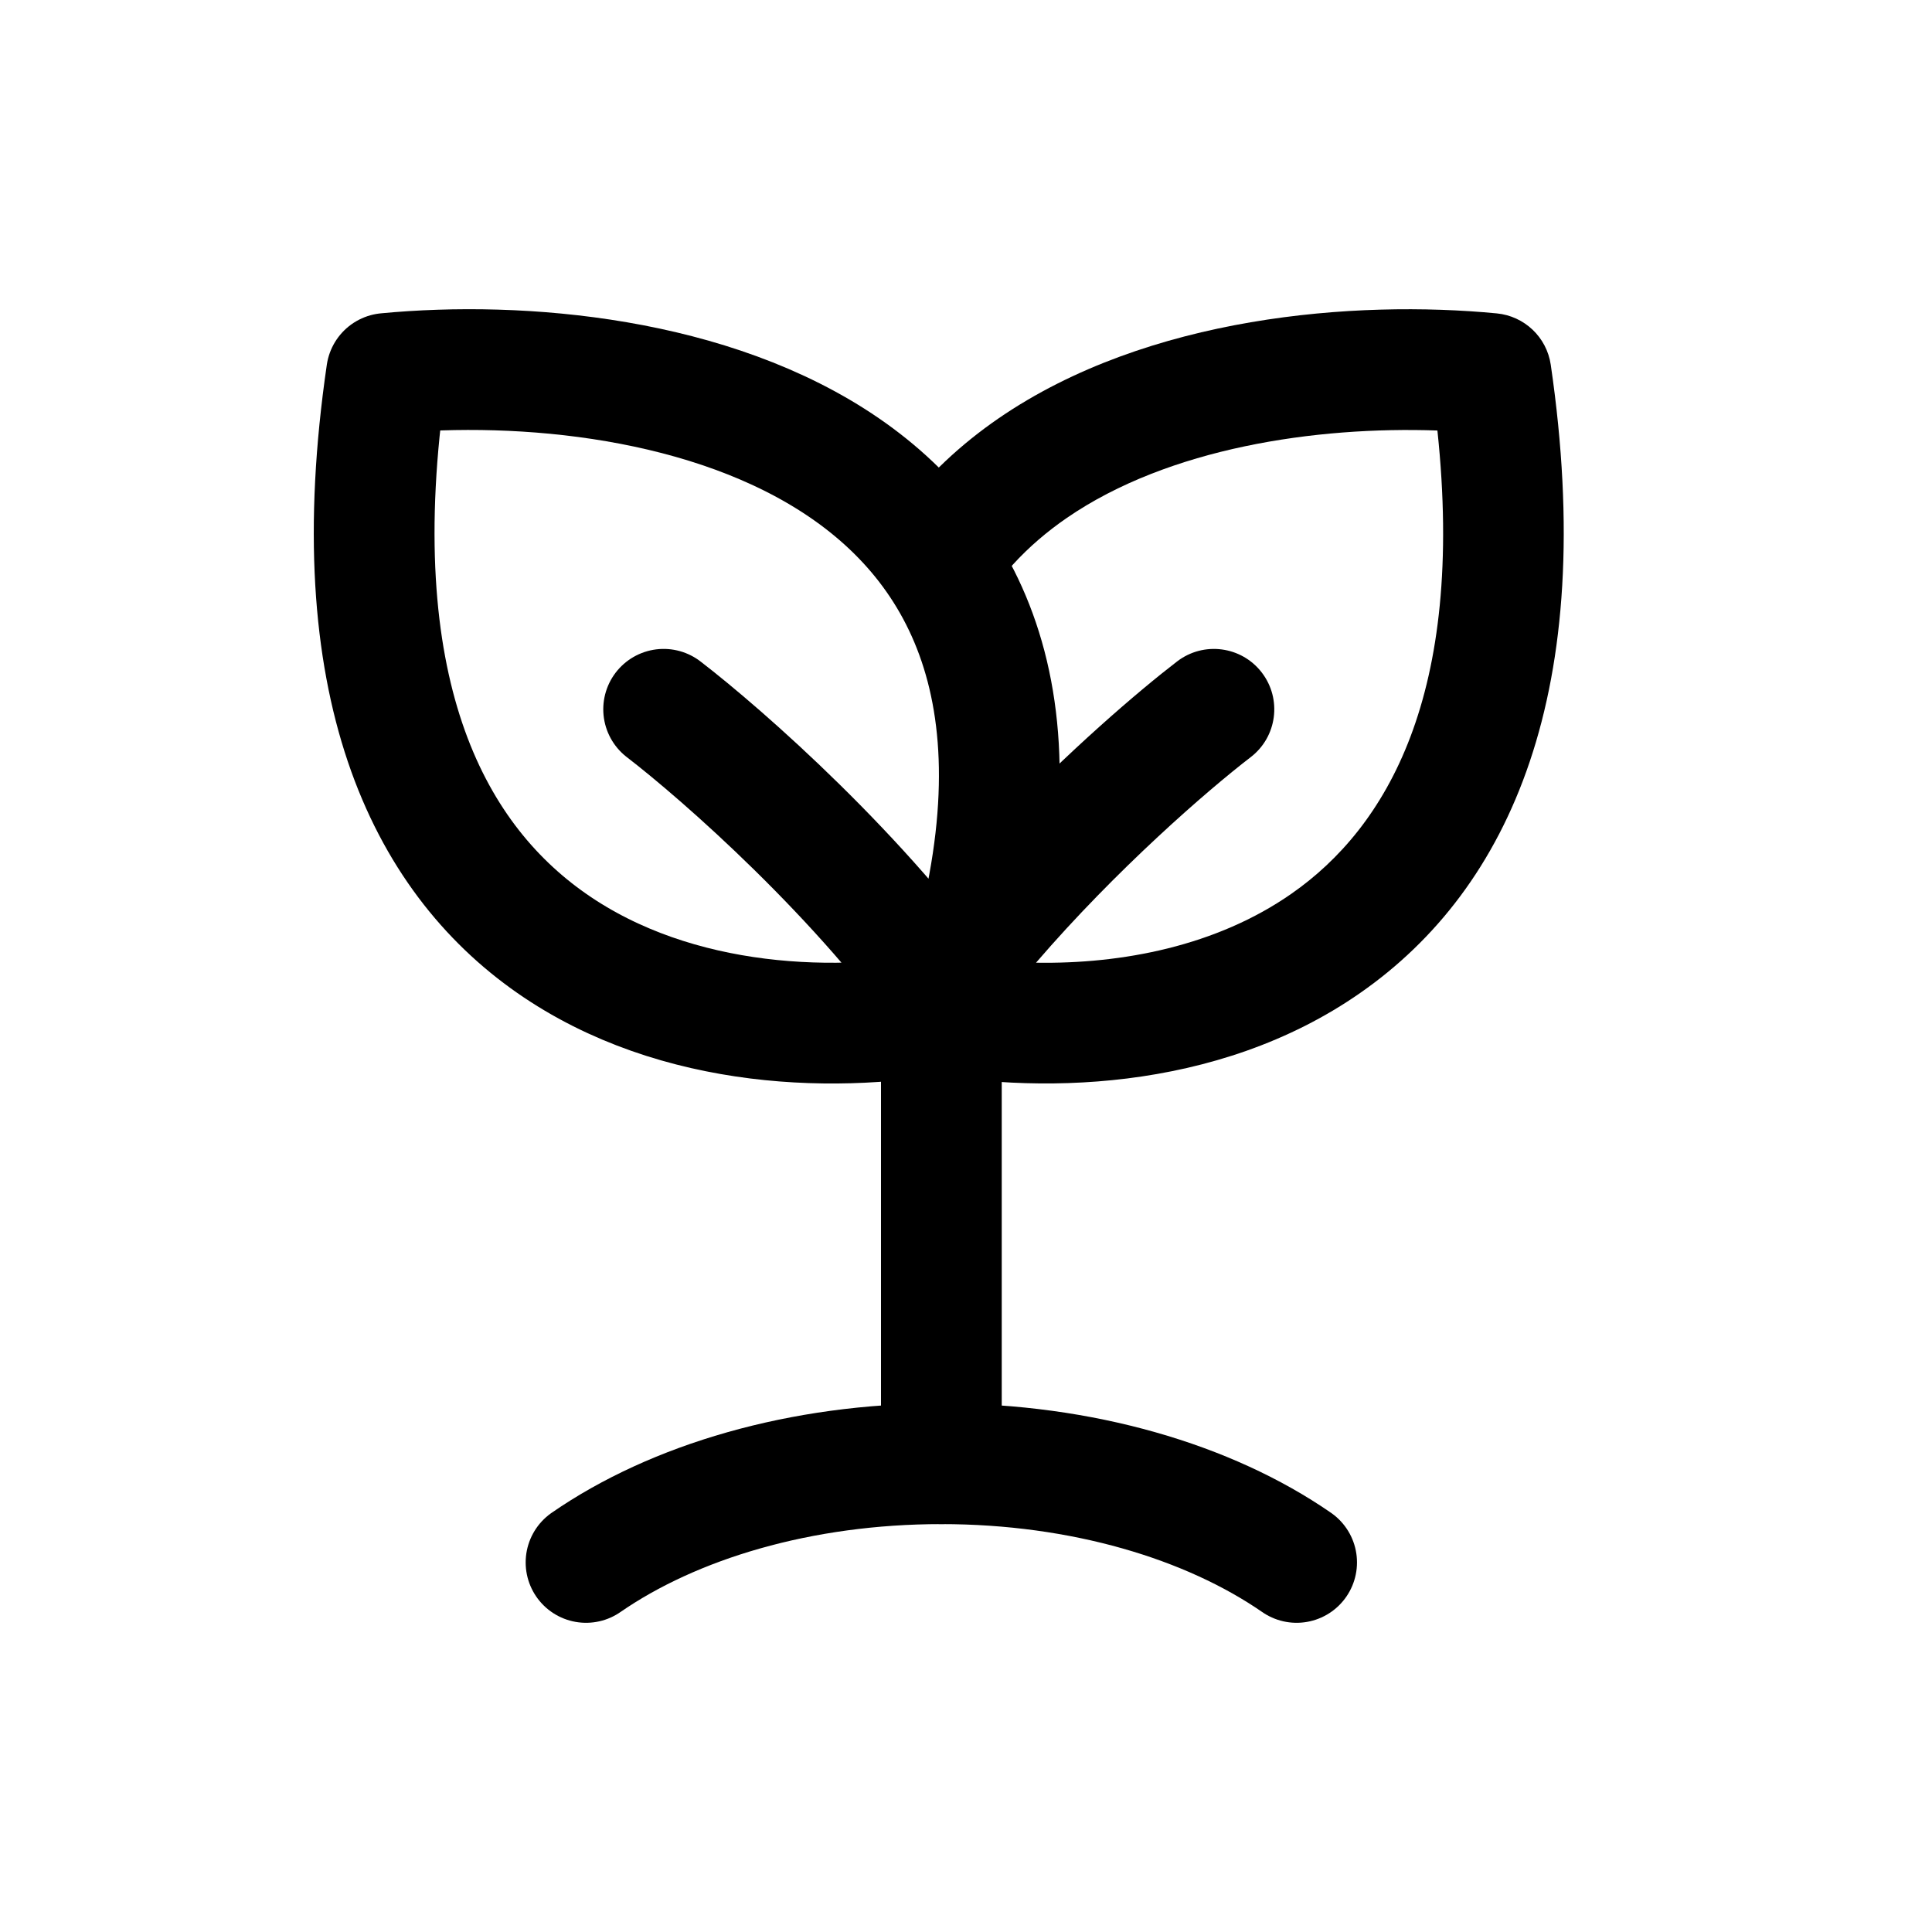
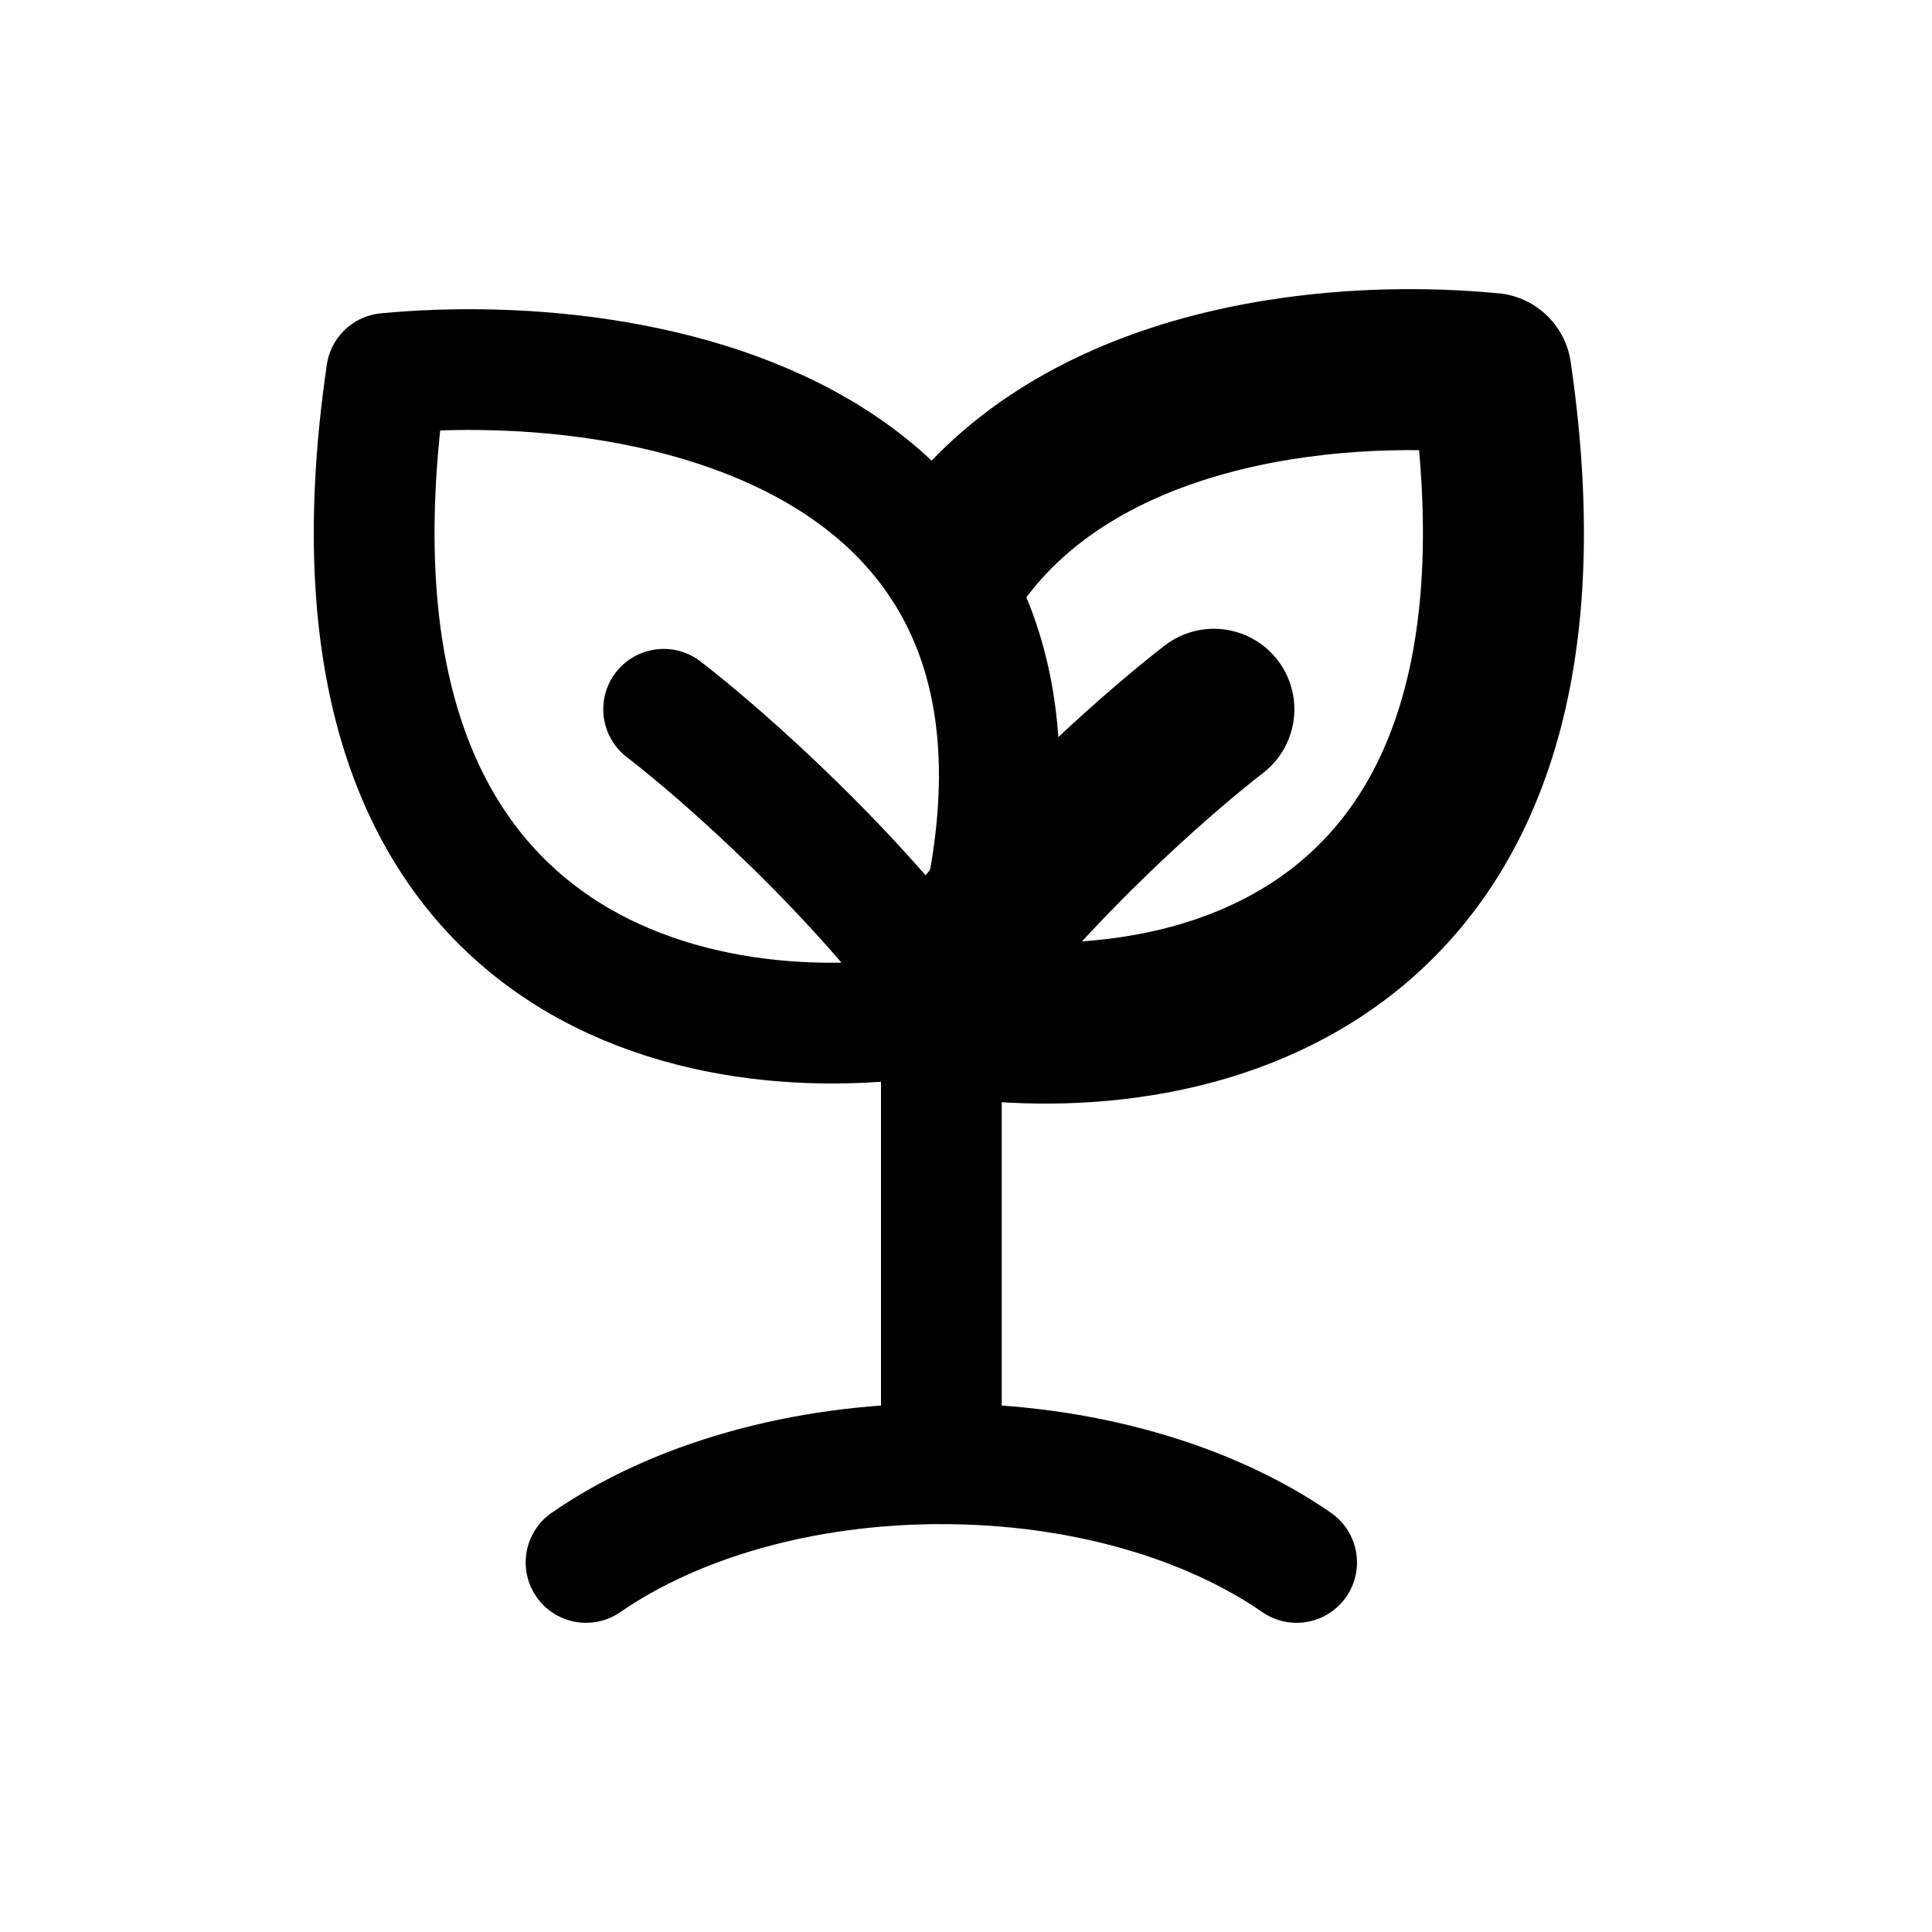
<svg xmlns="http://www.w3.org/2000/svg" width="24" height="24" viewBox="0 0 24 24" fill="none">
  <g class="oi-growing-leaves[co2]">
    <path class="oi-line" d="M11.694 12.334V18.183" stroke="black" stroke-width="1.5" stroke-linecap="round" stroke-linejoin="round" />
-     <path class="oi-fill" fill-rule="evenodd" clip-rule="evenodd" d="M16.043 11.102C17.222 10.28 18.204 8.634 17.856 5.348C16.345 5.295 14.521 5.563 13.255 6.432C12.761 6.772 12.353 7.201 12.074 7.747C11.857 7.209 11.546 6.755 11.168 6.374C11.517 5.907 11.939 5.517 12.406 5.196C14.264 3.92 16.84 3.725 18.593 3.893C18.937 3.926 19.214 4.189 19.264 4.531C19.856 8.578 18.763 11.033 16.901 12.332C15.114 13.58 12.826 13.605 11.302 13.29C11.041 13.236 10.828 13.048 10.743 12.796C10.732 12.764 10.722 12.732 10.711 12.7C11.126 12.681 11.518 12.629 11.87 12.556C12.156 11.709 12.321 10.947 12.384 10.263C13.271 9.33 14.149 8.58 14.622 8.217C14.951 7.964 15.422 8.026 15.674 8.354C15.927 8.683 15.865 9.154 15.536 9.406C14.995 9.822 13.861 10.807 12.87 11.959C13.938 11.977 15.112 11.752 16.043 11.102Z" fill="black" />
+     <path class="oi-vector" d="M15.079 8.811C14.479 9.273 13.19 10.393 12.111 11.696M11.903 6.884C13.394 4.82 16.415 4.438 18.522 4.639C19.617 12.129 14.616 13.084 11.731 12.607" stroke="black" stroke-width="2" stroke-linecap="round" stroke-linejoin="round" />
    <path class="oi-vector" d="M16.107 19.409C15.018 18.656 13.444 18.183 11.694 18.183C9.943 18.183 8.369 18.656 7.28 19.409" stroke="black" stroke-width="1.5" stroke-linecap="round" stroke-linejoin="round" />
    <path class="oi-vector" d="M11.87 12.556C14.268 5.454 8.157 4.319 4.802 4.639C3.671 12.375 9.043 13.14 11.87 12.556ZM11.87 12.556C10.72 10.905 8.974 9.372 8.244 8.811" stroke="black" stroke-width="1.5" stroke-linecap="round" stroke-linejoin="round" />
  </g>
</svg>
